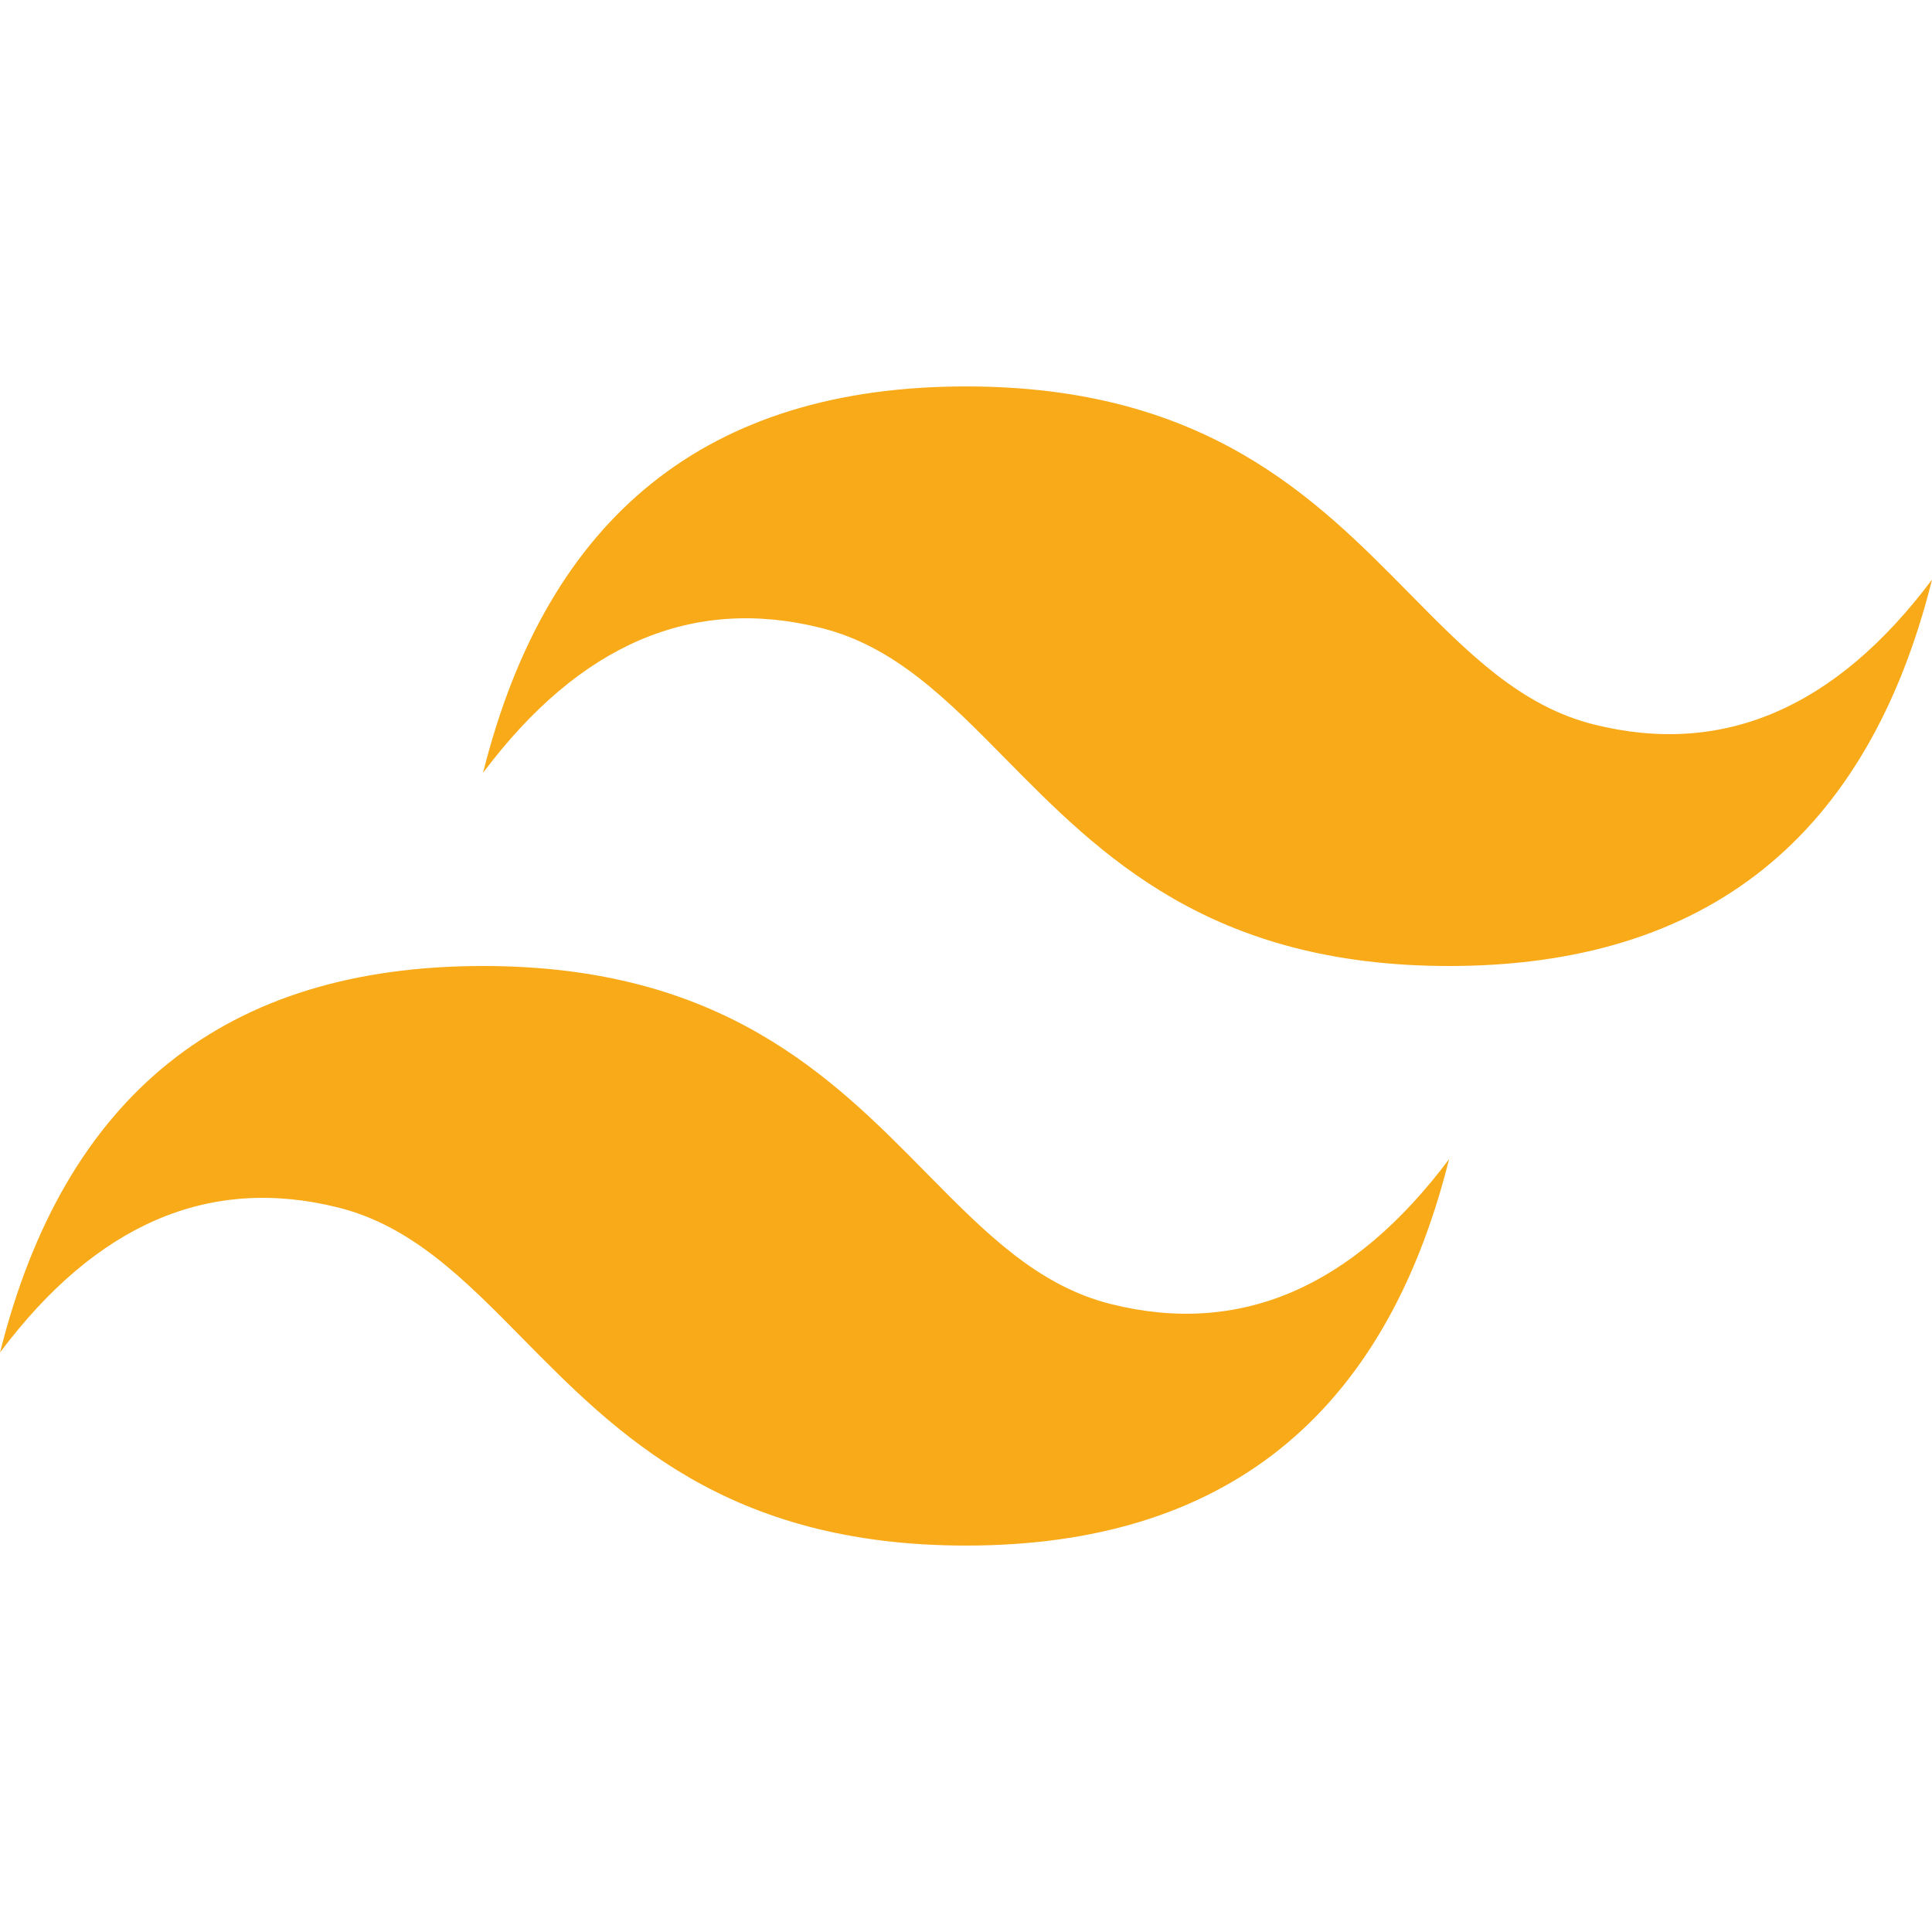
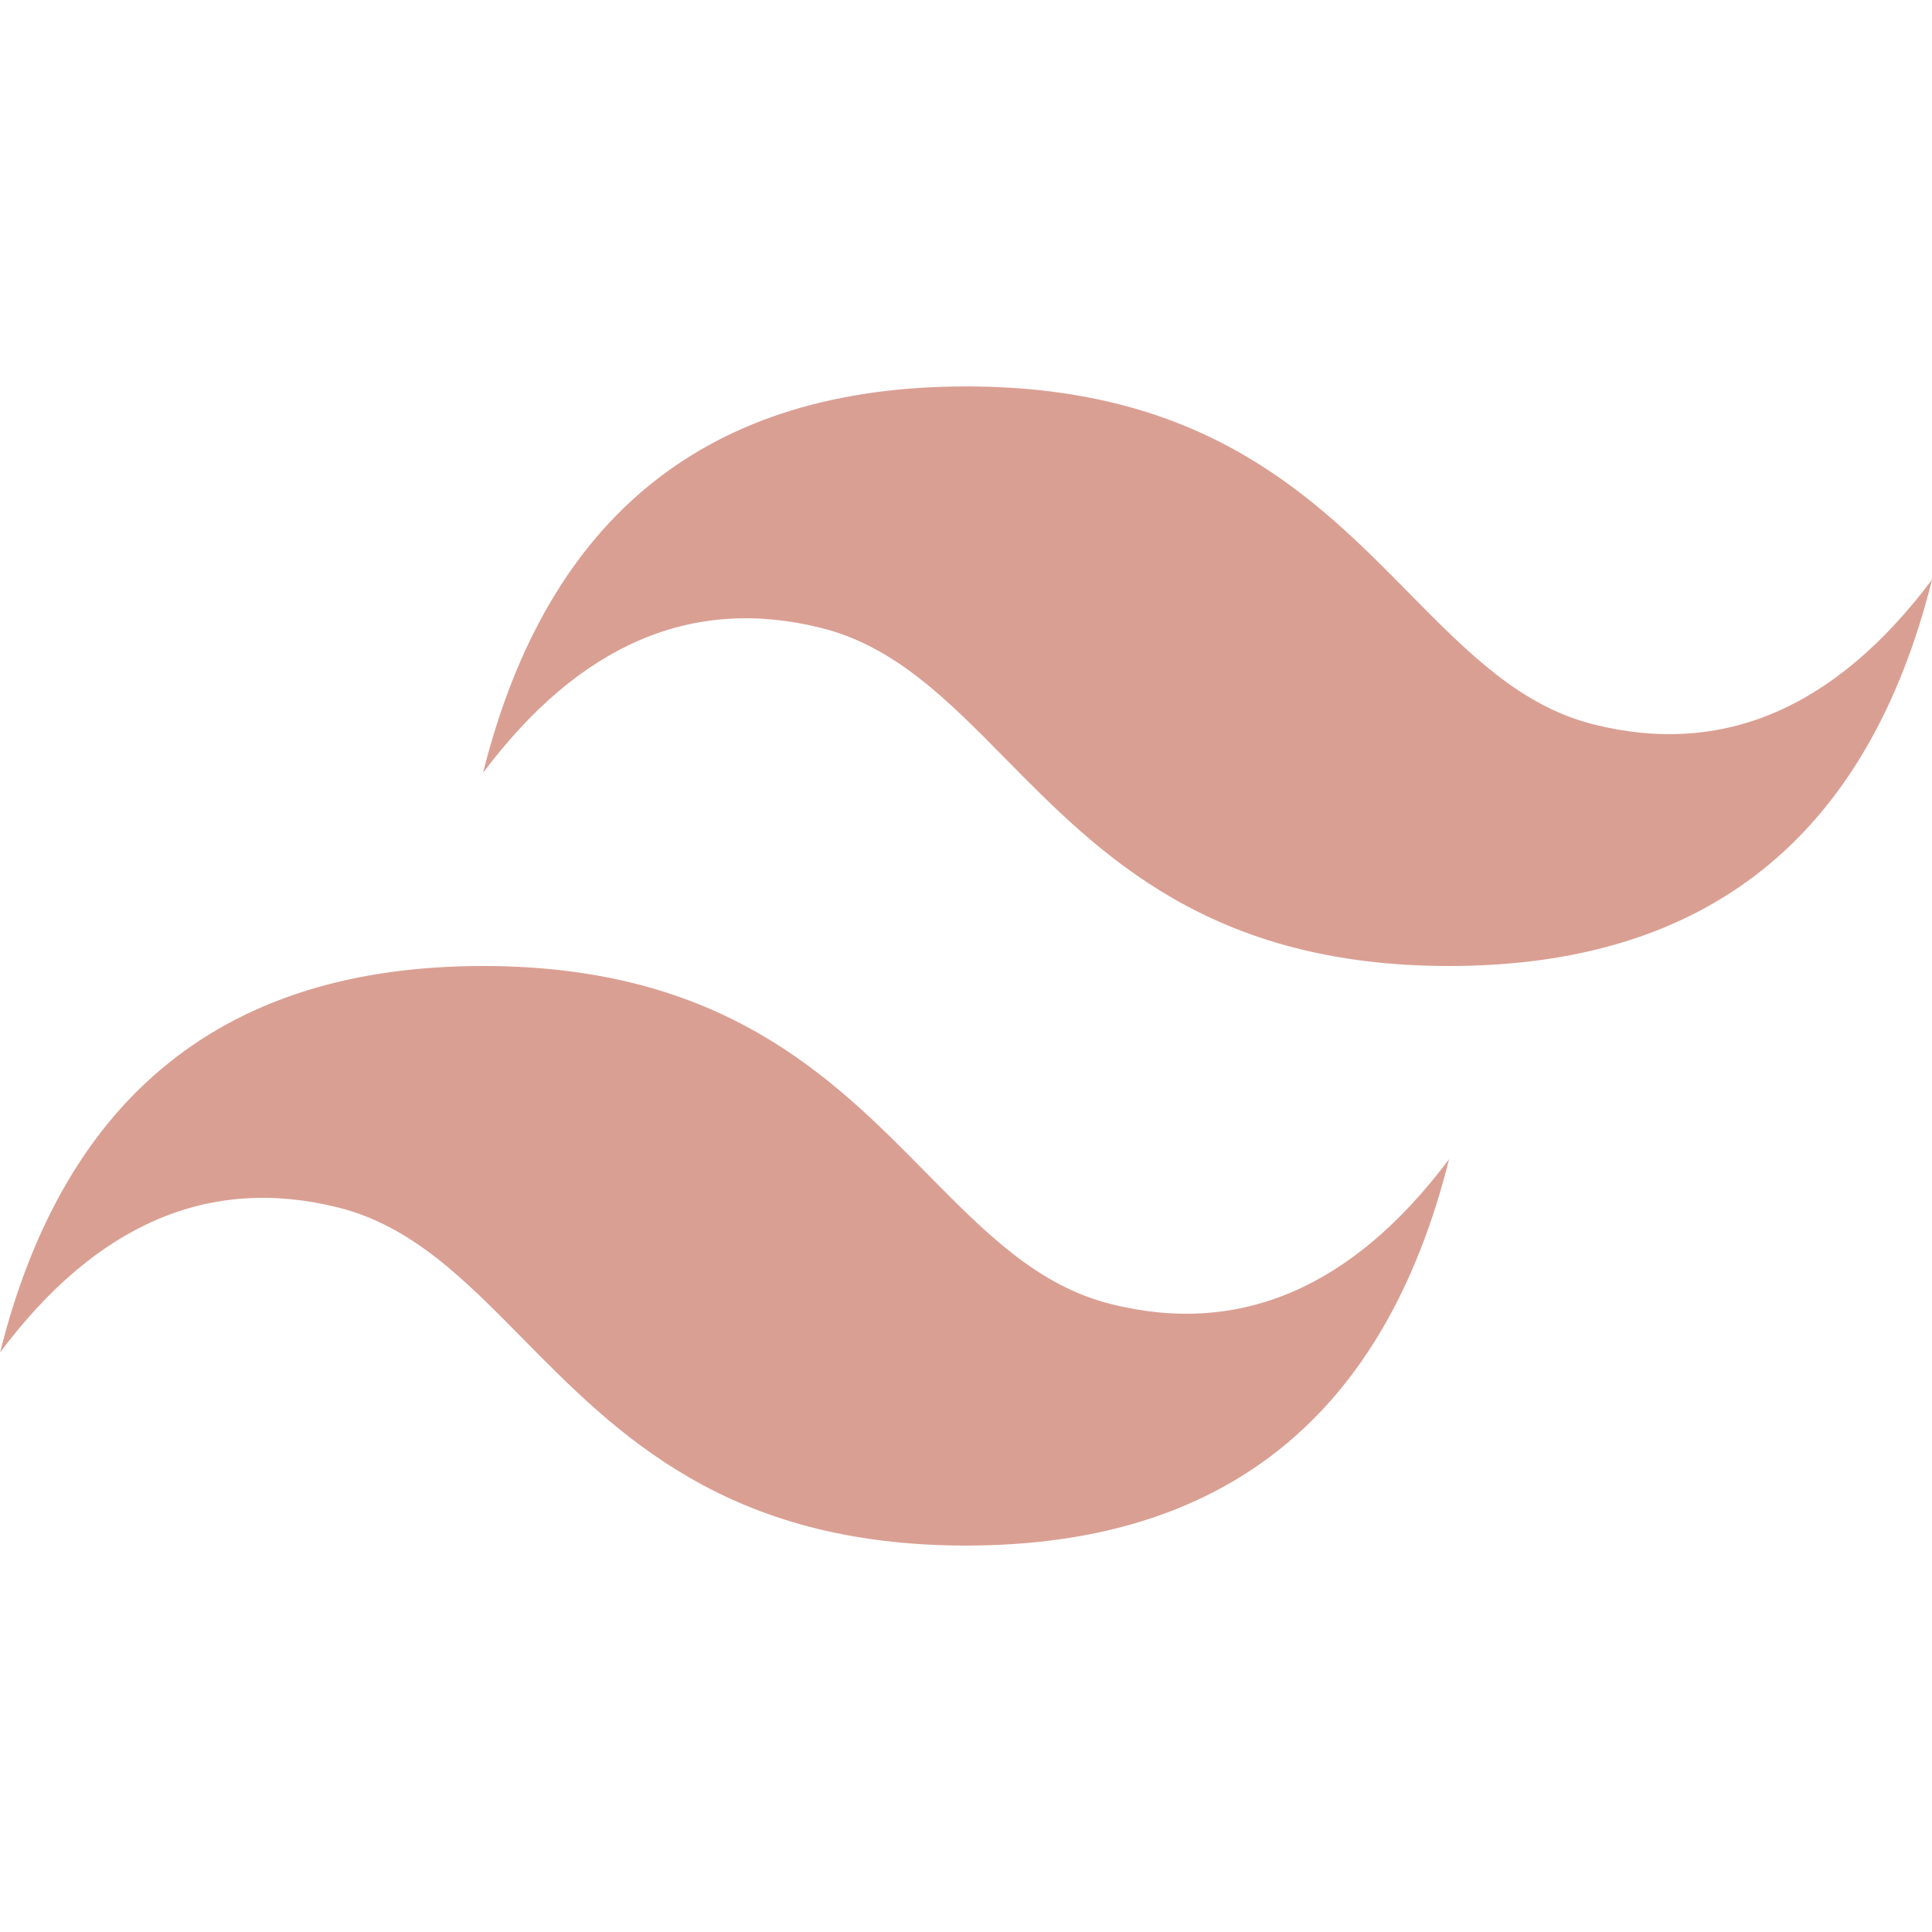
<svg viewBox="0 0 128 128">
-   <path d="M64.004 25.602c-17.067 0-27.73 8.53-32 25.597 6.398-8.531 13.867-11.73 22.398-9.597 4.871 1.214 8.352 4.746 12.207 8.66C72.883 56.629 80.145 64 96.004 64c17.066 0 27.73-8.531 32-25.602-6.399 8.536-13.867 11.735-22.399 9.602-4.87-1.215-8.347-4.746-12.207-8.66-6.27-6.367-13.53-13.738-29.394-13.738zM32.004 64c-17.066 0-27.73 8.531-32 25.602C6.402 81.066 13.87 77.867 22.402 80c4.871 1.215 8.352 4.746 12.207 8.66 6.274 6.367 13.536 13.738 29.395 13.738 17.066 0 27.73-8.53 32-25.597-6.399 8.531-13.867 11.73-22.399 9.597-4.87-1.214-8.347-4.746-12.207-8.66C55.128 71.371 47.868 64 32.004 64zm0 0" fill="#f8aa18" />
+   <path d="M64.004 25.602c-17.067 0-27.73 8.53-32 25.597 6.398-8.531 13.867-11.73 22.398-9.597 4.871 1.214 8.352 4.746 12.207 8.66C72.883 56.629 80.145 64 96.004 64c17.066 0 27.73-8.531 32-25.602-6.399 8.536-13.867 11.735-22.399 9.602-4.87-1.215-8.347-4.746-12.207-8.66-6.27-6.367-13.53-13.738-29.394-13.738zM32.004 64c-17.066 0-27.73 8.531-32 25.602C6.402 81.066 13.87 77.867 22.402 80c4.871 1.215 8.352 4.746 12.207 8.66 6.274 6.367 13.536 13.738 29.395 13.738 17.066 0 27.73-8.53 32-25.597-6.399 8.531-13.867 11.73-22.399 9.597-4.87-1.214-8.347-4.746-12.207-8.66C55.128 71.371 47.868 64 32.004 64zm0 0" fill="#DA9F93" />
</svg>
